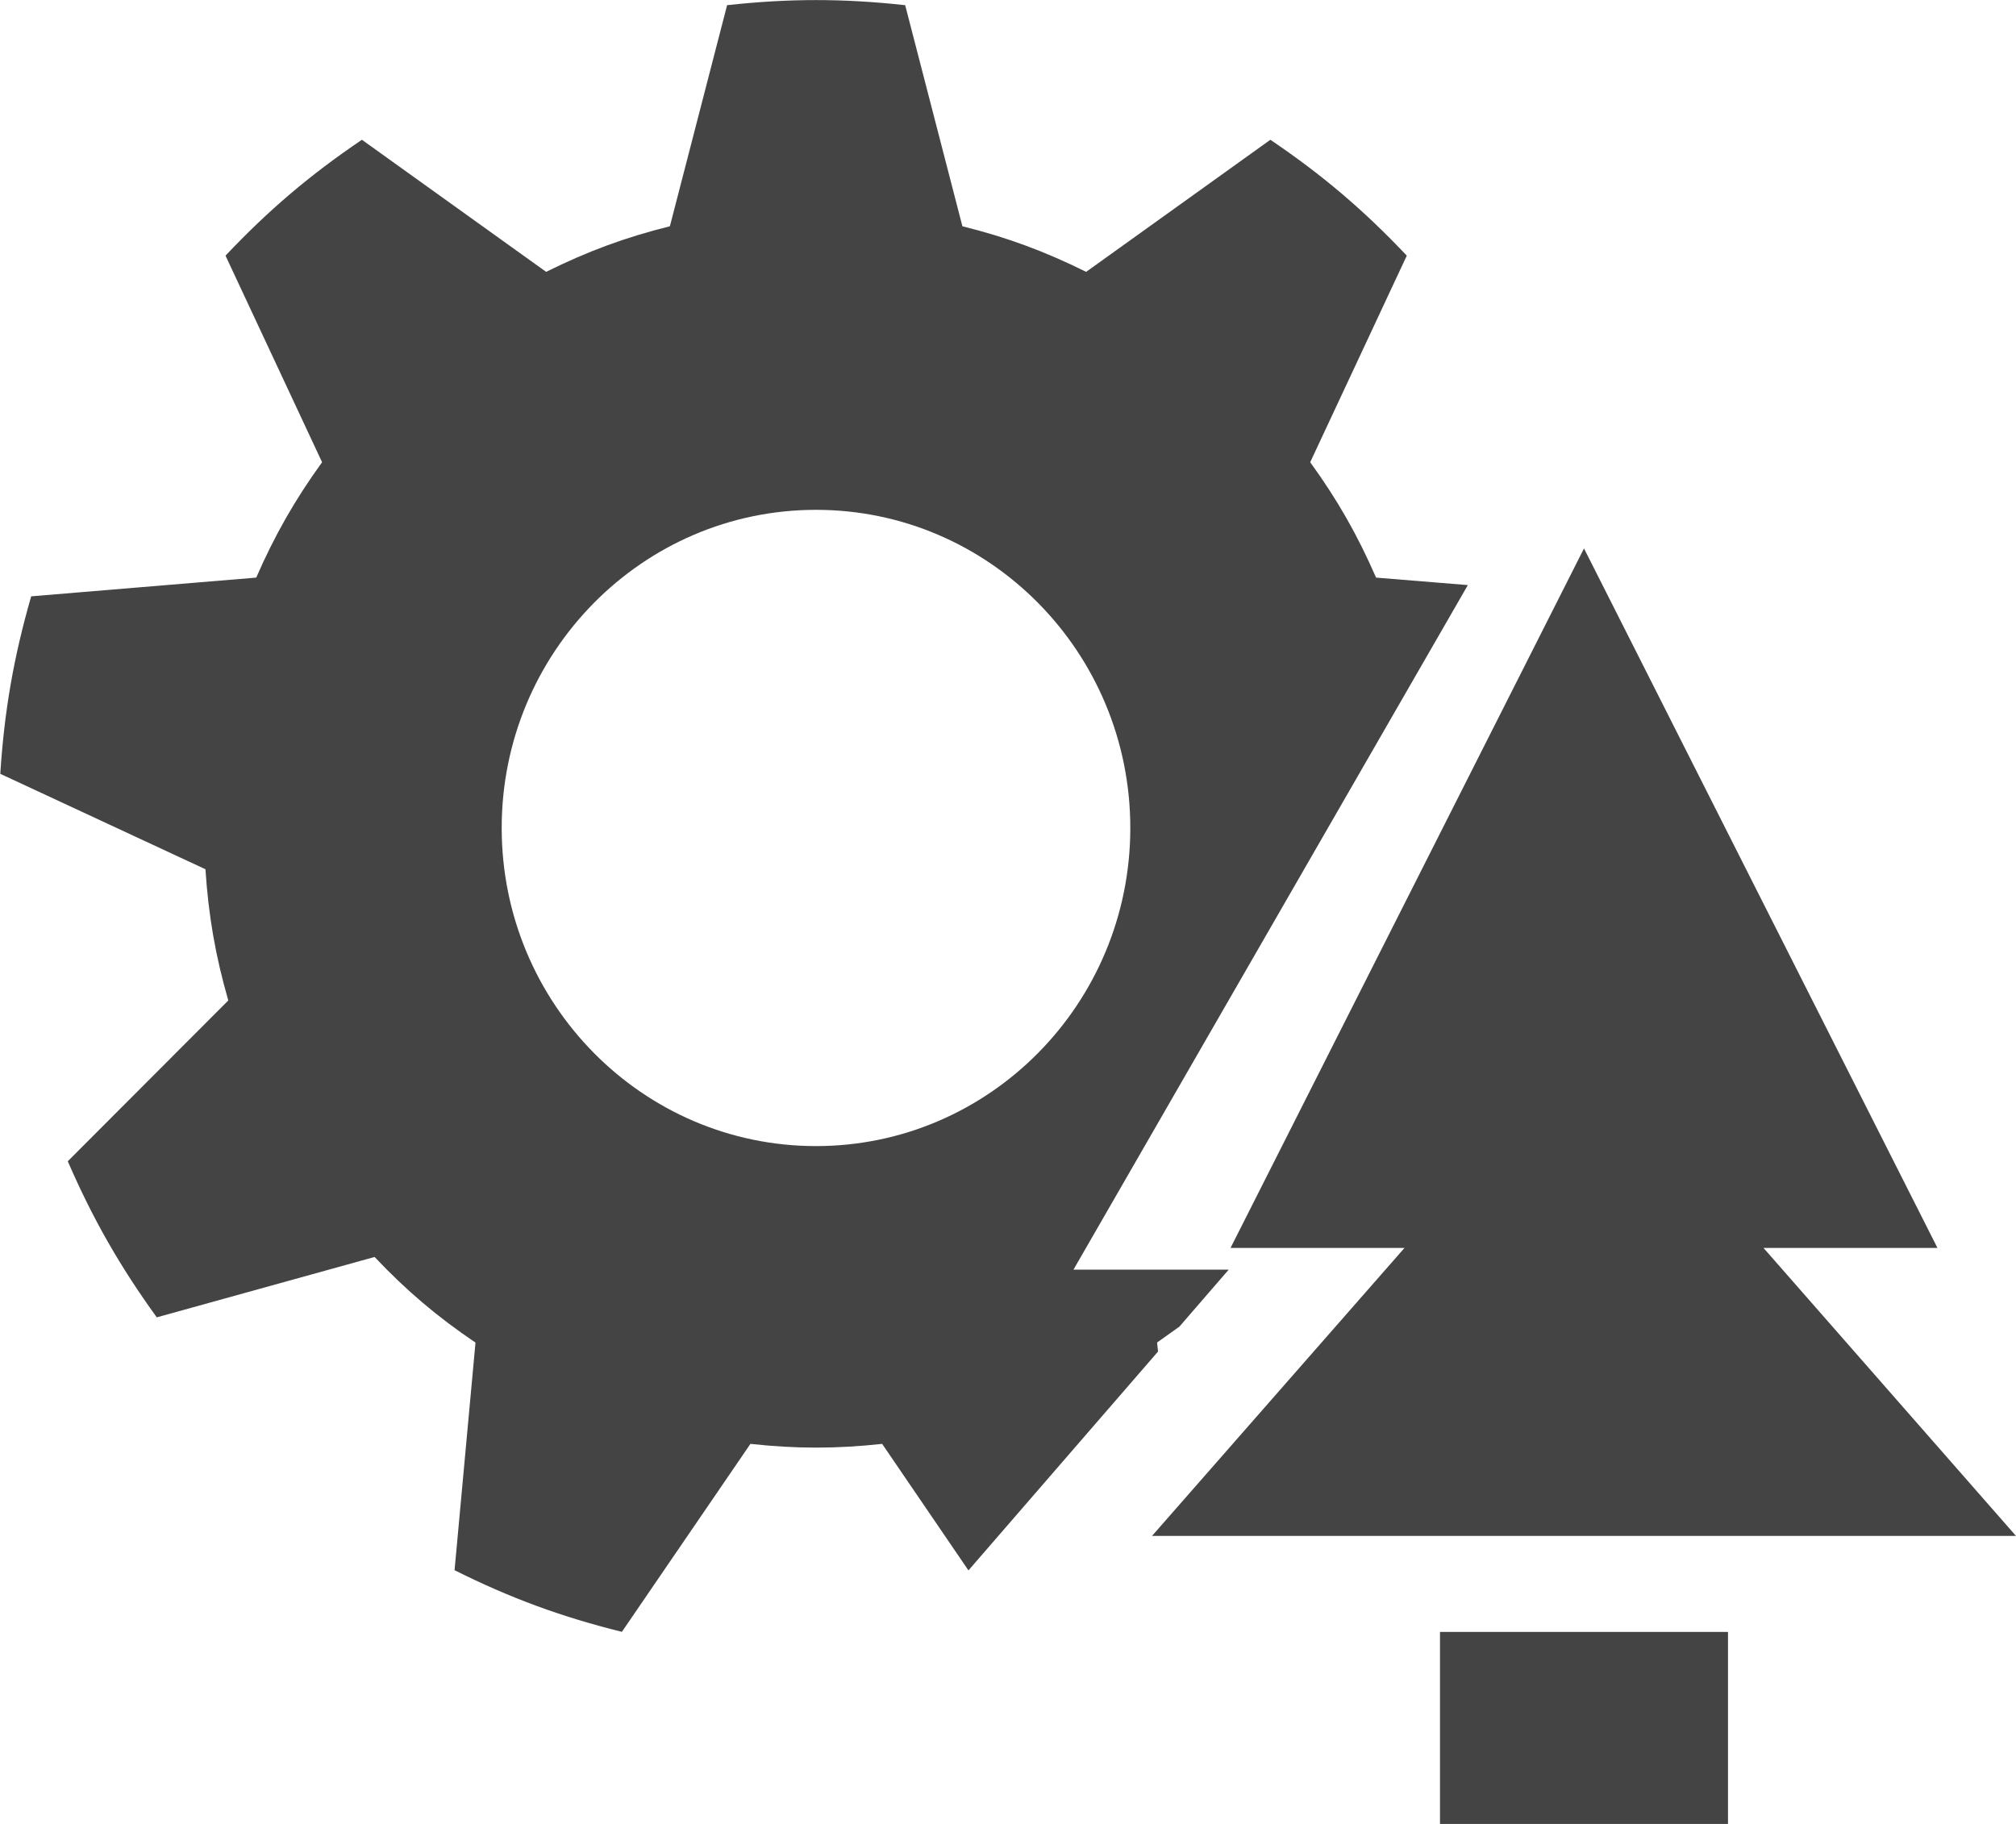
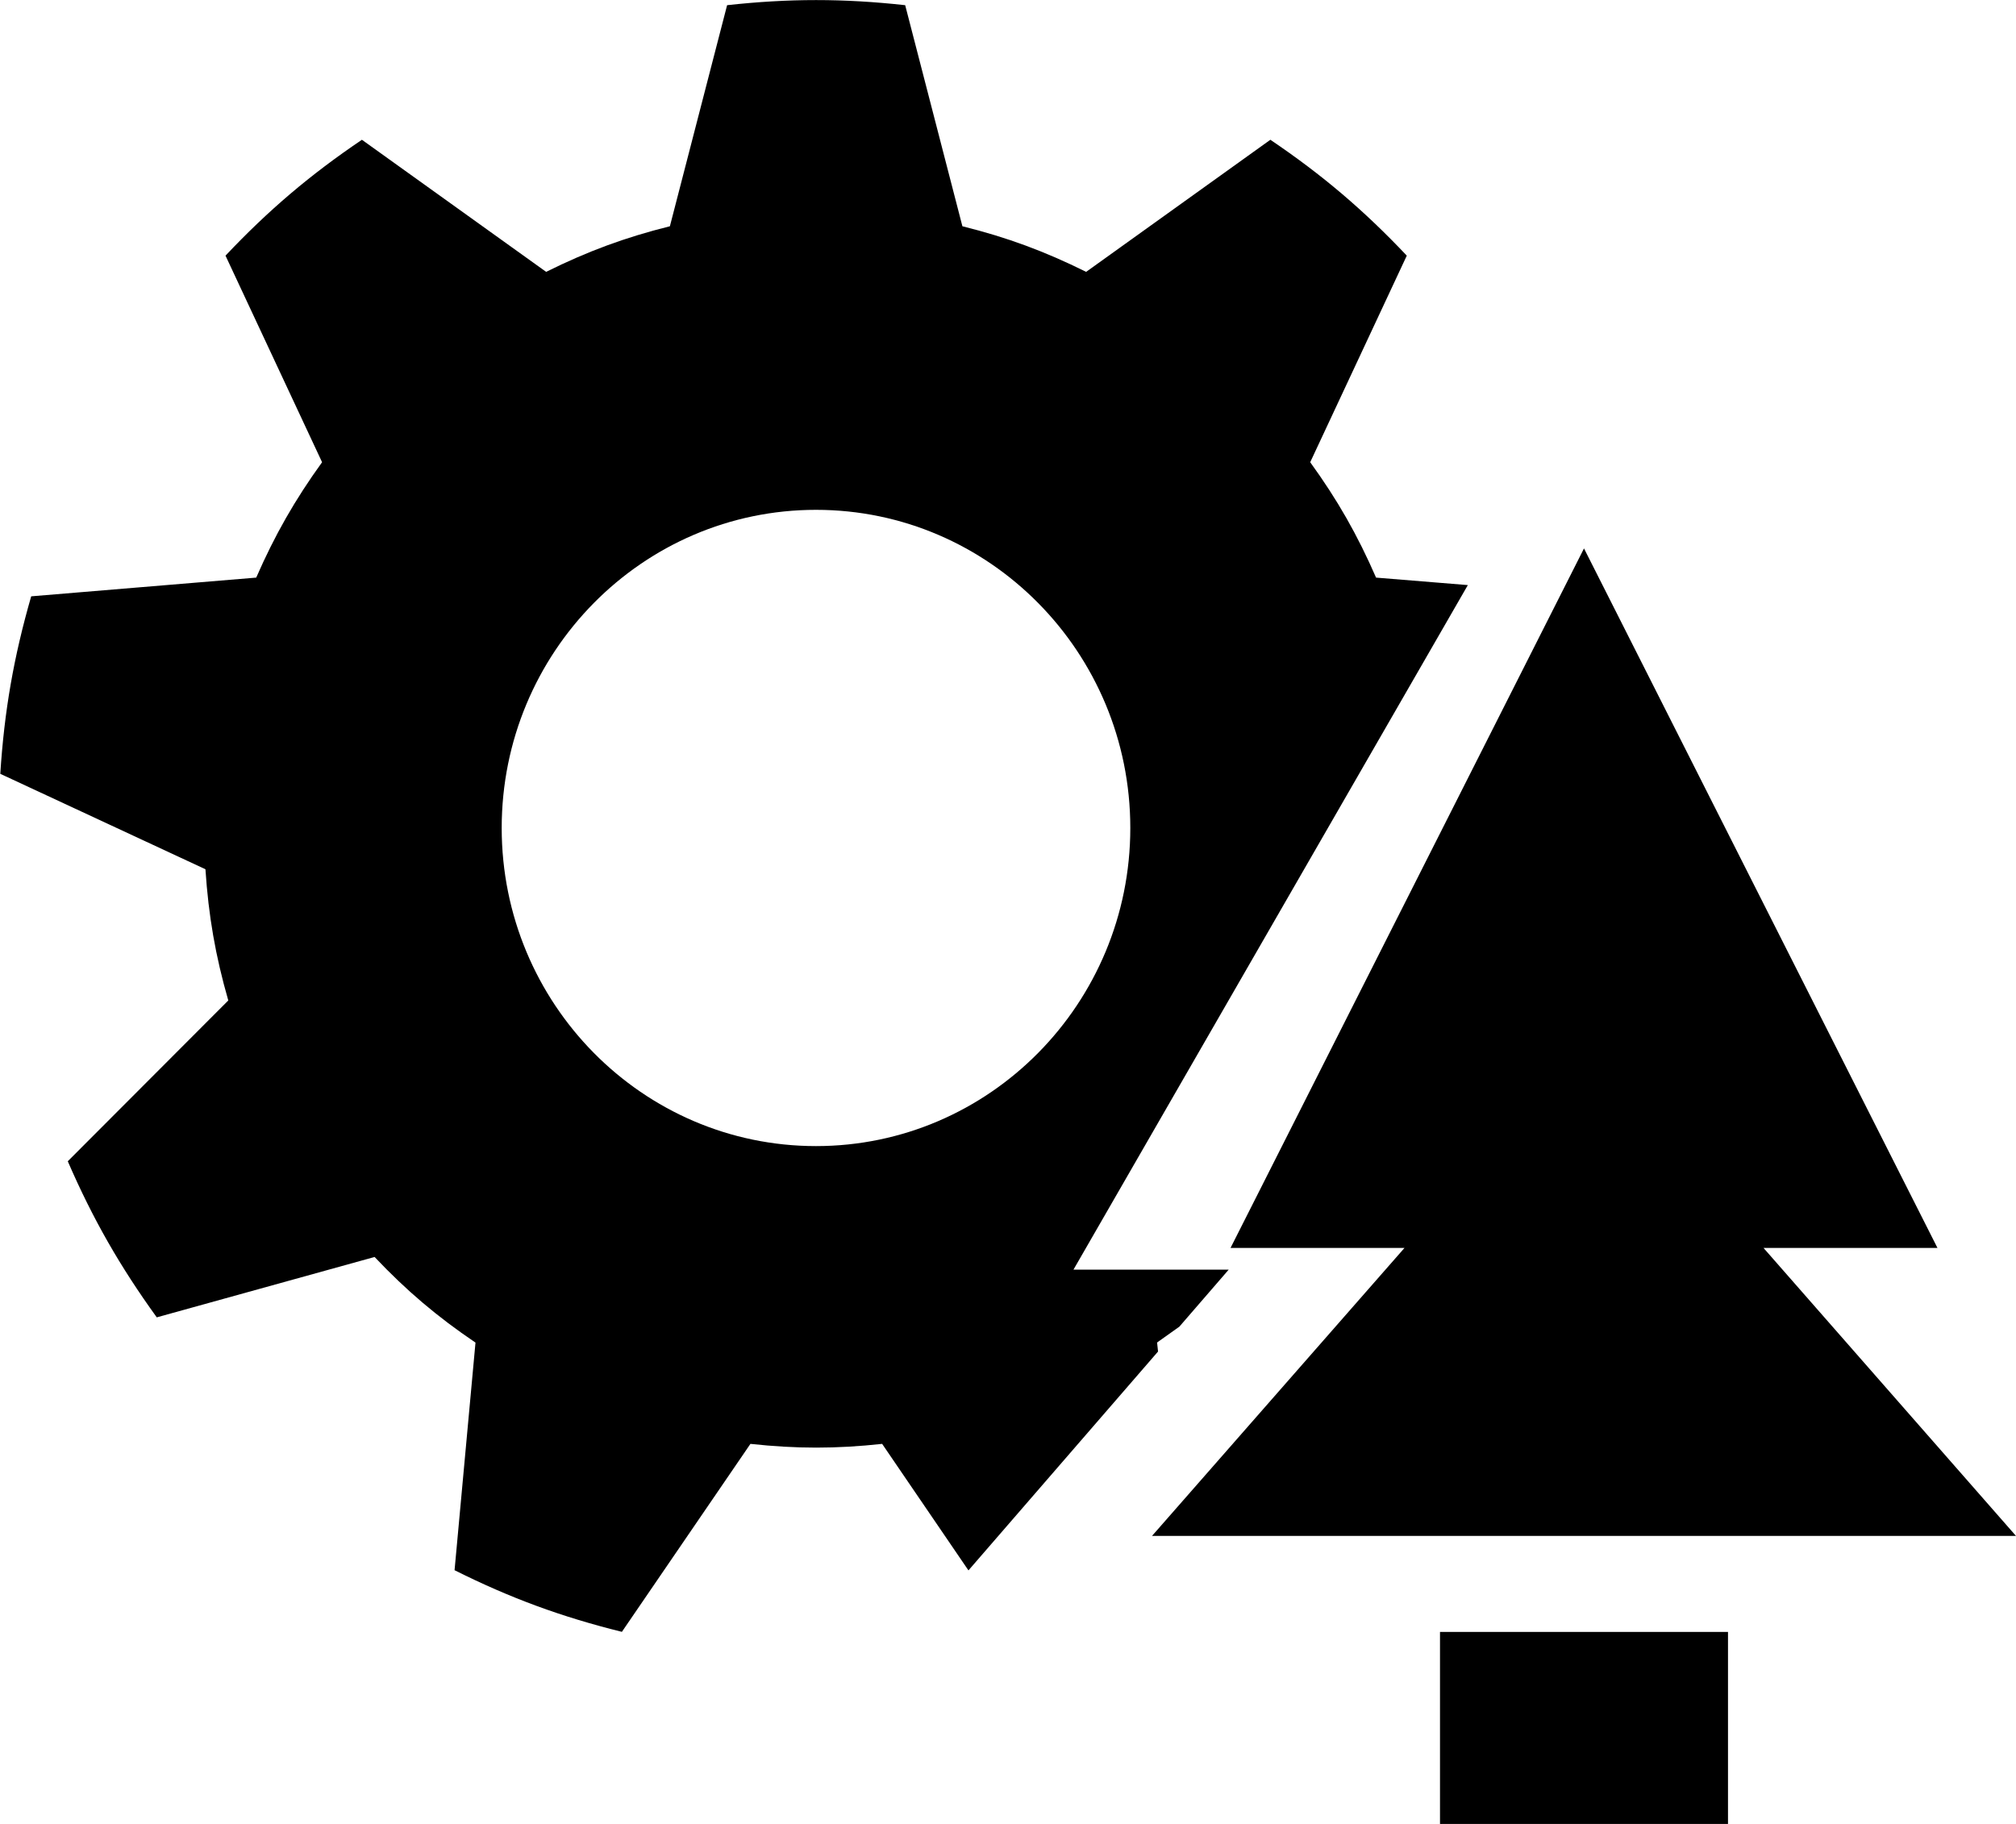
<svg xmlns="http://www.w3.org/2000/svg" version="1.1" width="21" height="19" viewBox="0 0 21 19">
-   <path d="M8.5 5.311c1.807 0 3.274 1.485 3.274 3.314s-1.467 3.314-3.274 3.314c-1.807 0-3.274-1.485-3.274-3.314s1.467-3.314 3.274-3.314zM12.050 13.987l0.235-0.167 0.514-0.594h-1.617l4.108-7.131-0.956-0.078c-0.194-0.445-0.402-0.81-0.686-1.202l1.006-2.152c-0.449-0.475-0.881-0.842-1.421-1.207l-1.919 1.376c-0.431-0.214-0.823-0.359-1.289-0.475l-0.596-2.303c-0.645-0.071-1.21-0.071-1.855 0l-0.596 2.303c-0.466 0.116-0.858 0.261-1.289 0.475l-1.919-1.376c-0.54 0.365-0.972 0.732-1.421 1.207l1.006 2.152c-0.283 0.392-0.492 0.758-0.686 1.202l-2.344 0.195c-0.182 0.631-0.28 1.193-0.322 1.849l2.137 0.994c0.032 0.485 0.104 0.901 0.238 1.367l-1.672 1.675c0.261 0.602 0.544 1.096 0.927 1.626l2.269-0.629c0.332 0.351 0.652 0.622 1.051 0.892l-0.218 2.371c0.582 0.291 1.113 0.486 1.743 0.642l1.339-1.958c0.477 0.052 0.894 0.052 1.372 0l0.899 1.318 1.975-2.28-0.010-0.093z" fill="rgb(68, 68, 68)" />
-   <path d="M15 17v2h3v-2h-3zM14.63 13l-2.63 3h9l-2.63-3h1.812l-3.682-7.287-3.682 7.287h1.812z" fill="rgb(68, 68, 68)" />
+   <path d="M8.5 5.311c1.807 0 3.274 1.485 3.274 3.314s-1.467 3.314-3.274 3.314c-1.807 0-3.274-1.485-3.274-3.314s1.467-3.314 3.274-3.314zM12.050 13.987l0.235-0.167 0.514-0.594h-1.617l4.108-7.131-0.956-0.078c-0.194-0.445-0.402-0.81-0.686-1.202l1.006-2.152c-0.449-0.475-0.881-0.842-1.421-1.207l-1.919 1.376c-0.431-0.214-0.823-0.359-1.289-0.475l-0.596-2.303c-0.645-0.071-1.21-0.071-1.855 0l-0.596 2.303c-0.466 0.116-0.858 0.261-1.289 0.475l-1.919-1.376c-0.54 0.365-0.972 0.732-1.421 1.207l1.006 2.152c-0.283 0.392-0.492 0.758-0.686 1.202l-2.344 0.195c-0.182 0.631-0.28 1.193-0.322 1.849l2.137 0.994c0.032 0.485 0.104 0.901 0.238 1.367l-1.672 1.675c0.261 0.602 0.544 1.096 0.927 1.626l2.269-0.629c0.332 0.351 0.652 0.622 1.051 0.892l-0.218 2.371c0.582 0.291 1.113 0.486 1.743 0.642l1.339-1.958c0.477 0.052 0.894 0.052 1.372 0l0.899 1.318 1.975-2.28-0.010-0.093z" fill="#000000" />
+   <path d="M15 17v2h3v-2h-3zM14.63 13l-2.63 3h9l-2.63-3h1.812l-3.682-7.287-3.682 7.287h1.812z" fill="#000000" />
</svg>
